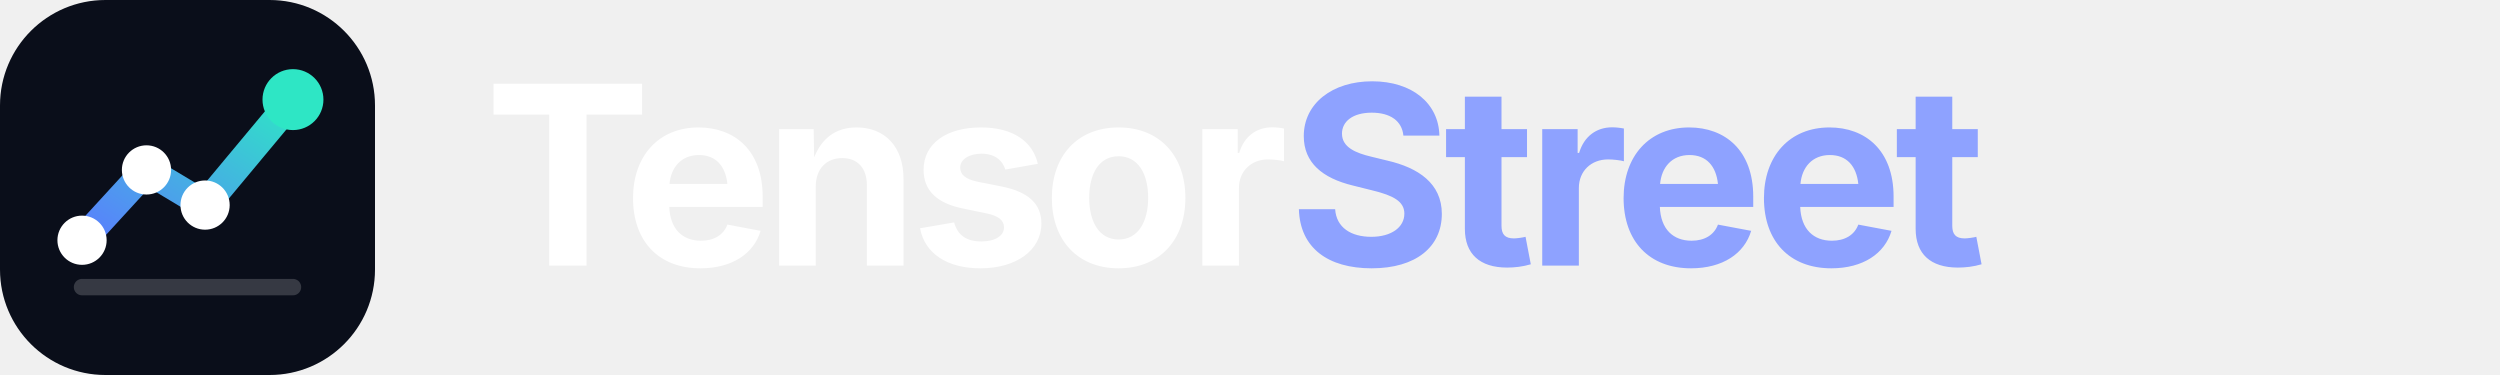
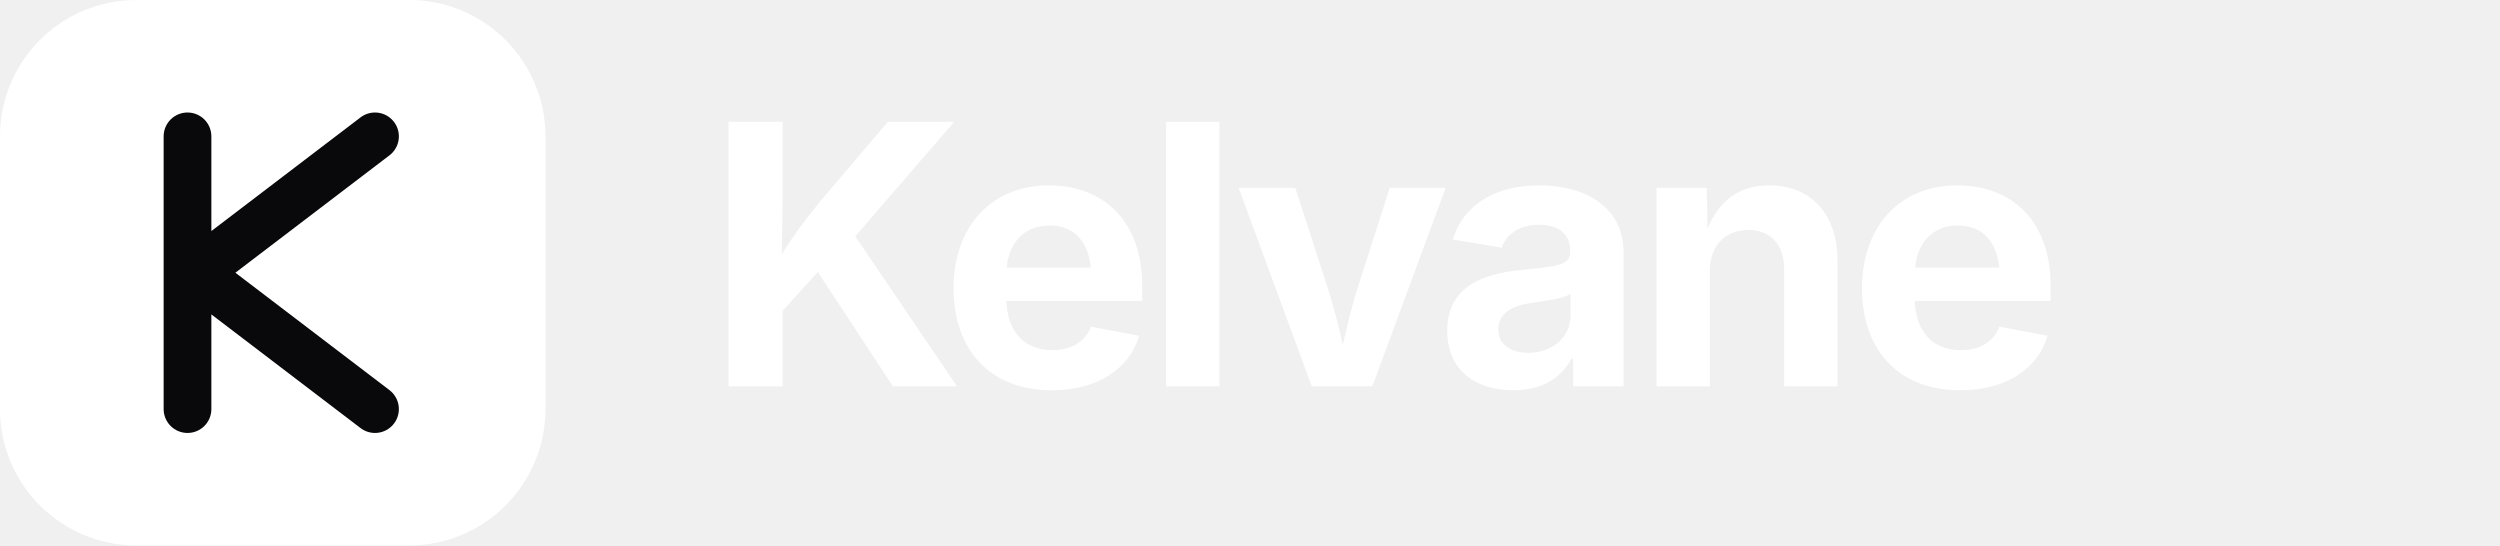
- <svg xmlns="http://www.w3.org/2000/svg" viewBox="0 0 320 48" role="img" aria-label="Tensor Street">
-   <defs>
-     <linearGradient id="g" x1="0" y1="1" x2="1" y2="0">
-       <stop offset="0" stop-color="#5b7bff" />
-       <stop offset="1" stop-color="#2ee6c5" />
-     </linearGradient>
-   </defs>
-   <g transform="translate(0 0) scale(1.5)">
-     <rect width="32" height="32" rx="9" fill="#0a0e1a" />
-     <path d="M7 24.5h18" stroke="#fff" stroke-opacity=".18" stroke-width="1.4" stroke-linecap="round" />
-     <polyline points="7,20.5 12.5,14.5 17.5,17.5 25,8.5" fill="none" stroke="url(#g)" stroke-width="2.4" stroke-linecap="round" stroke-linejoin="round" />
-     <circle cx="7" cy="20.5" r="2.1" fill="#fff" />
-     <circle cx="12.5" cy="14.5" r="2.1" fill="#fff" />
-     <circle cx="17.5" cy="17.5" r="2.1" fill="#fff" />
-     <circle cx="25" cy="8.5" r="2.6" fill="#2ee6c5" />
+ <svg xmlns="http://www.w3.org/2000/svg" viewBox="0 0 220 48" role="img" aria-label="Kelvane">
+   <g transform="scale(1.5)">
+     <rect width="32" height="32" rx="8" fill="#ffffff" />
+     <path d="M11 8v16M22 8l-10.5 8L22 24" fill="none" stroke="#09090b" stroke-width="2.8" stroke-linecap="round" stroke-linejoin="round" />
  </g>
-   <text x="62" y="34" font-family="Geist, Inter, Helvetica, Arial, sans-serif" font-size="32" font-weight="700" letter-spacing="-1.1" fill="#ffffff">Tensor<tspan fill="#8ea2ff">Street</tspan>
-   </text>
+   <text x="62" y="34" font-family="Geist, Inter, Helvetica, Arial, sans-serif" font-size="32" font-weight="700" letter-spacing="-1.1" fill="#ffffff">Kelvane</text>
</svg>
